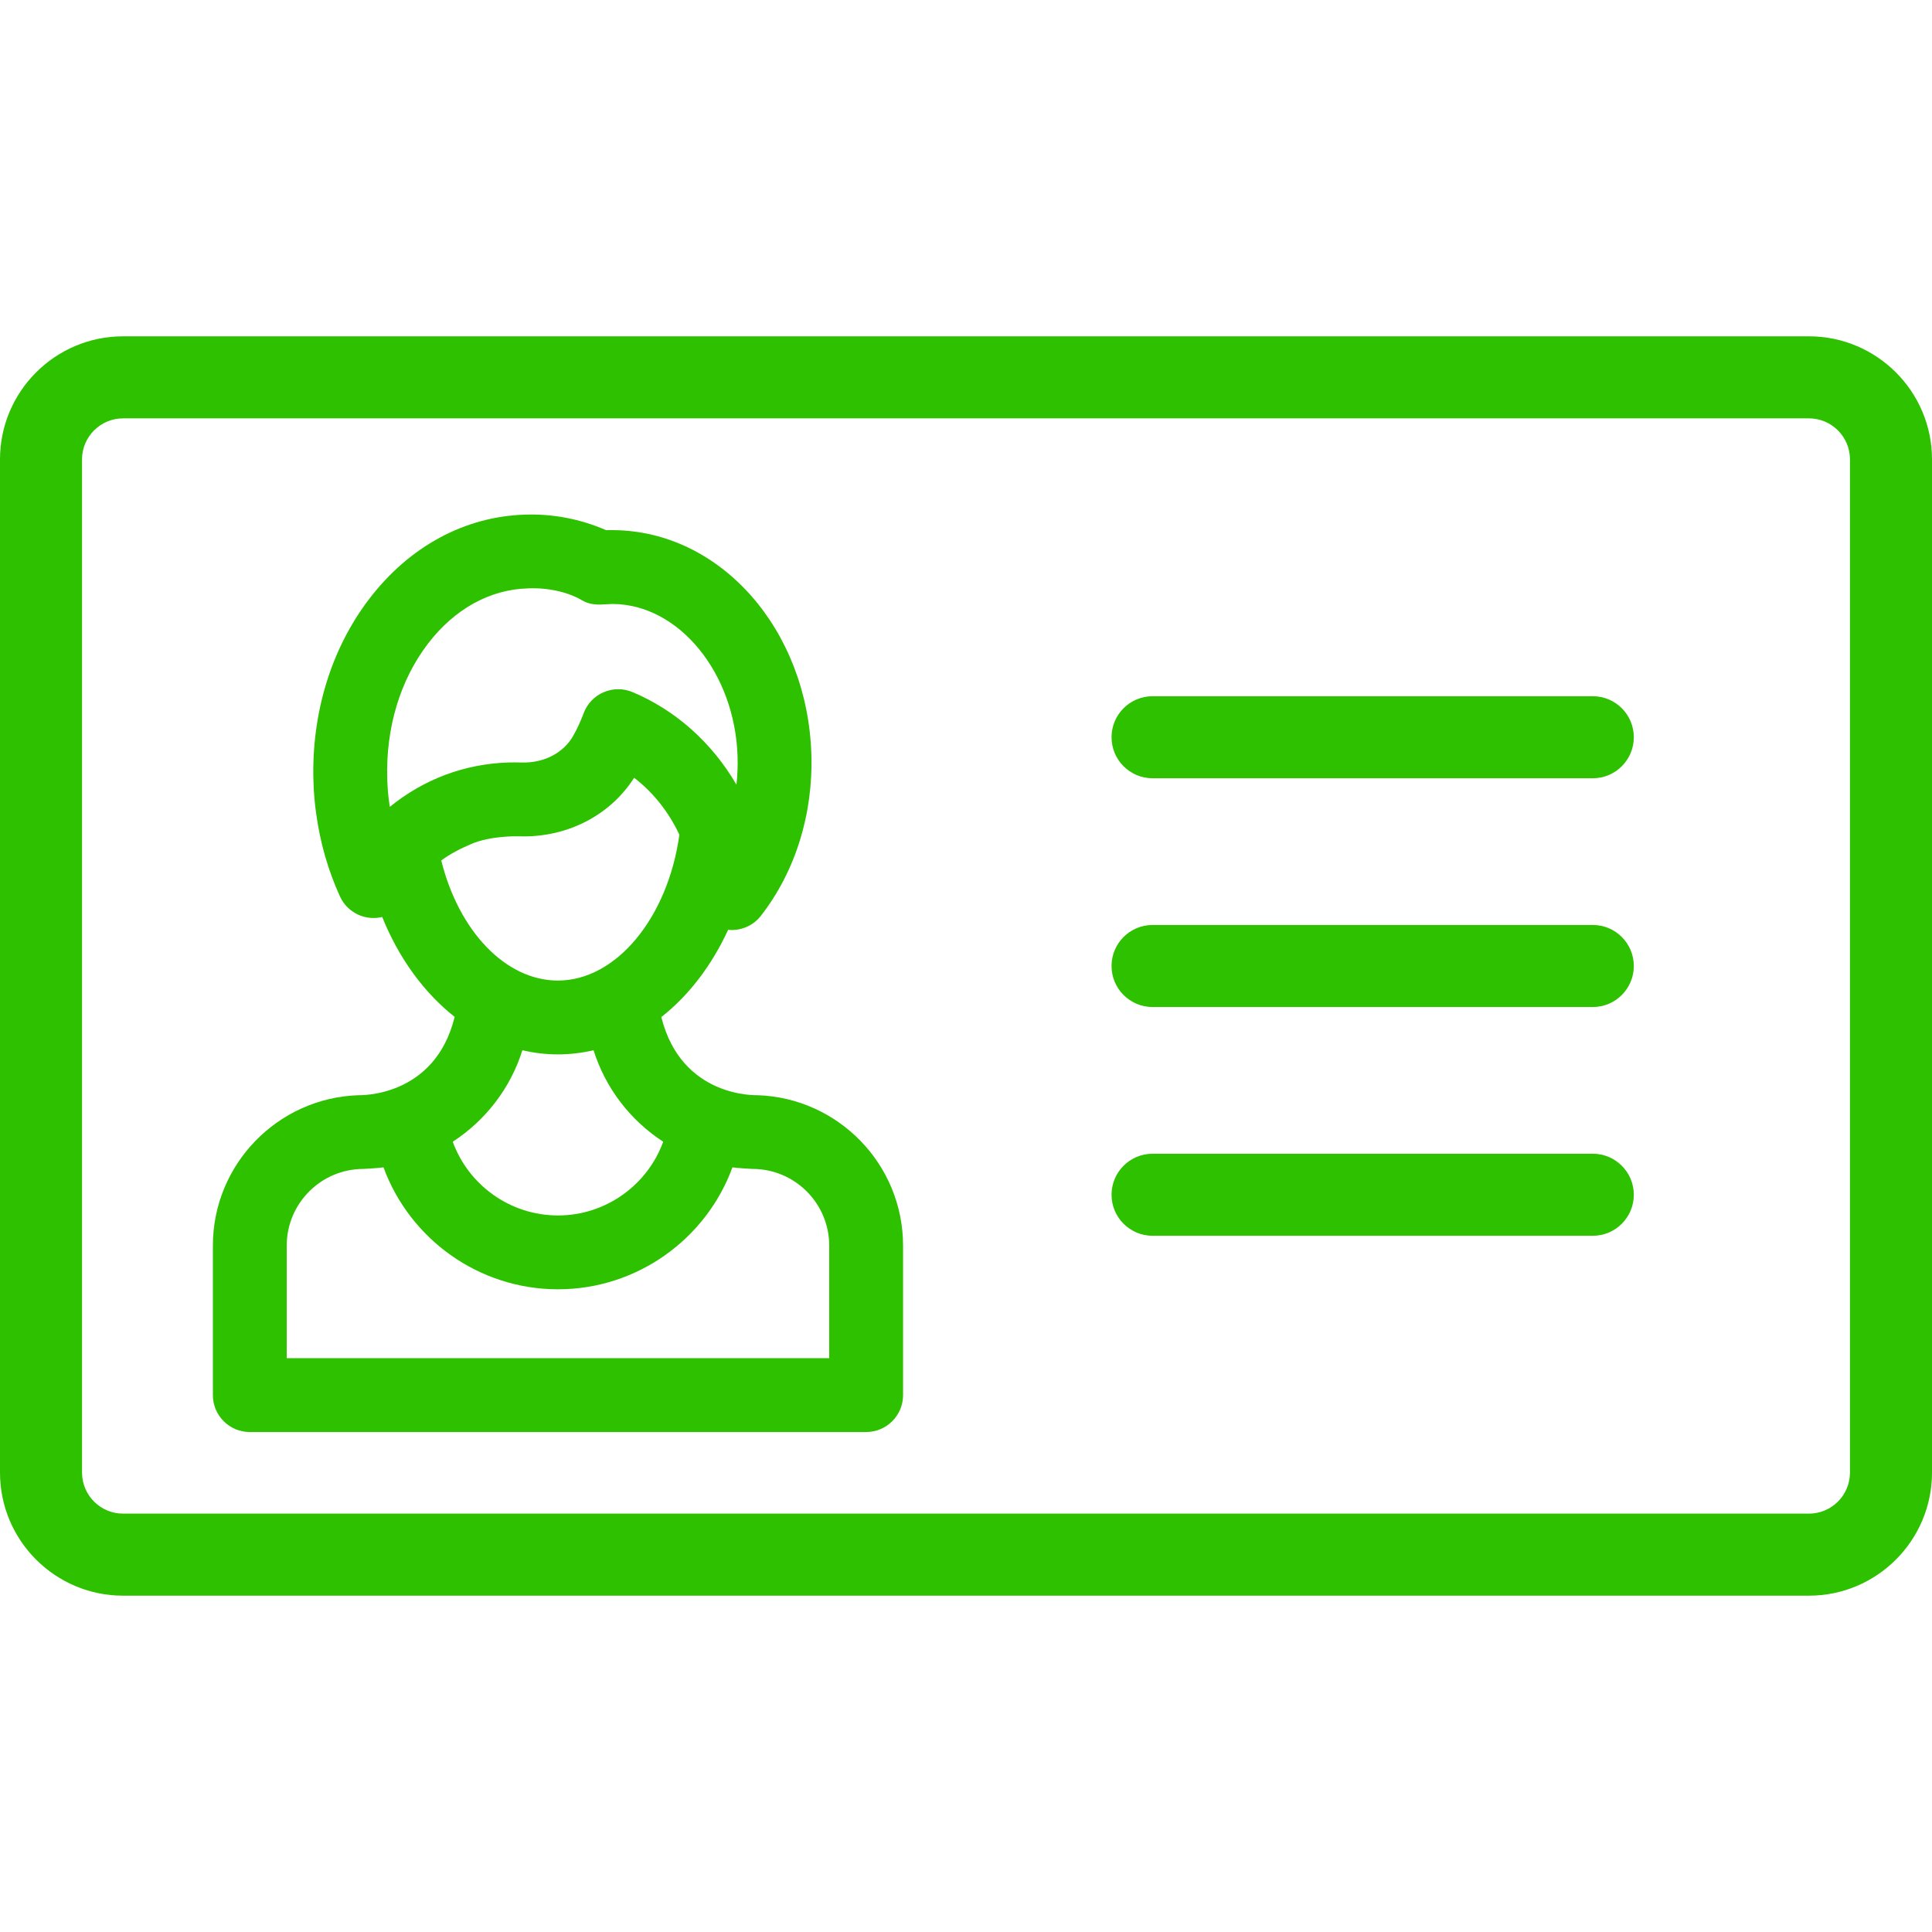
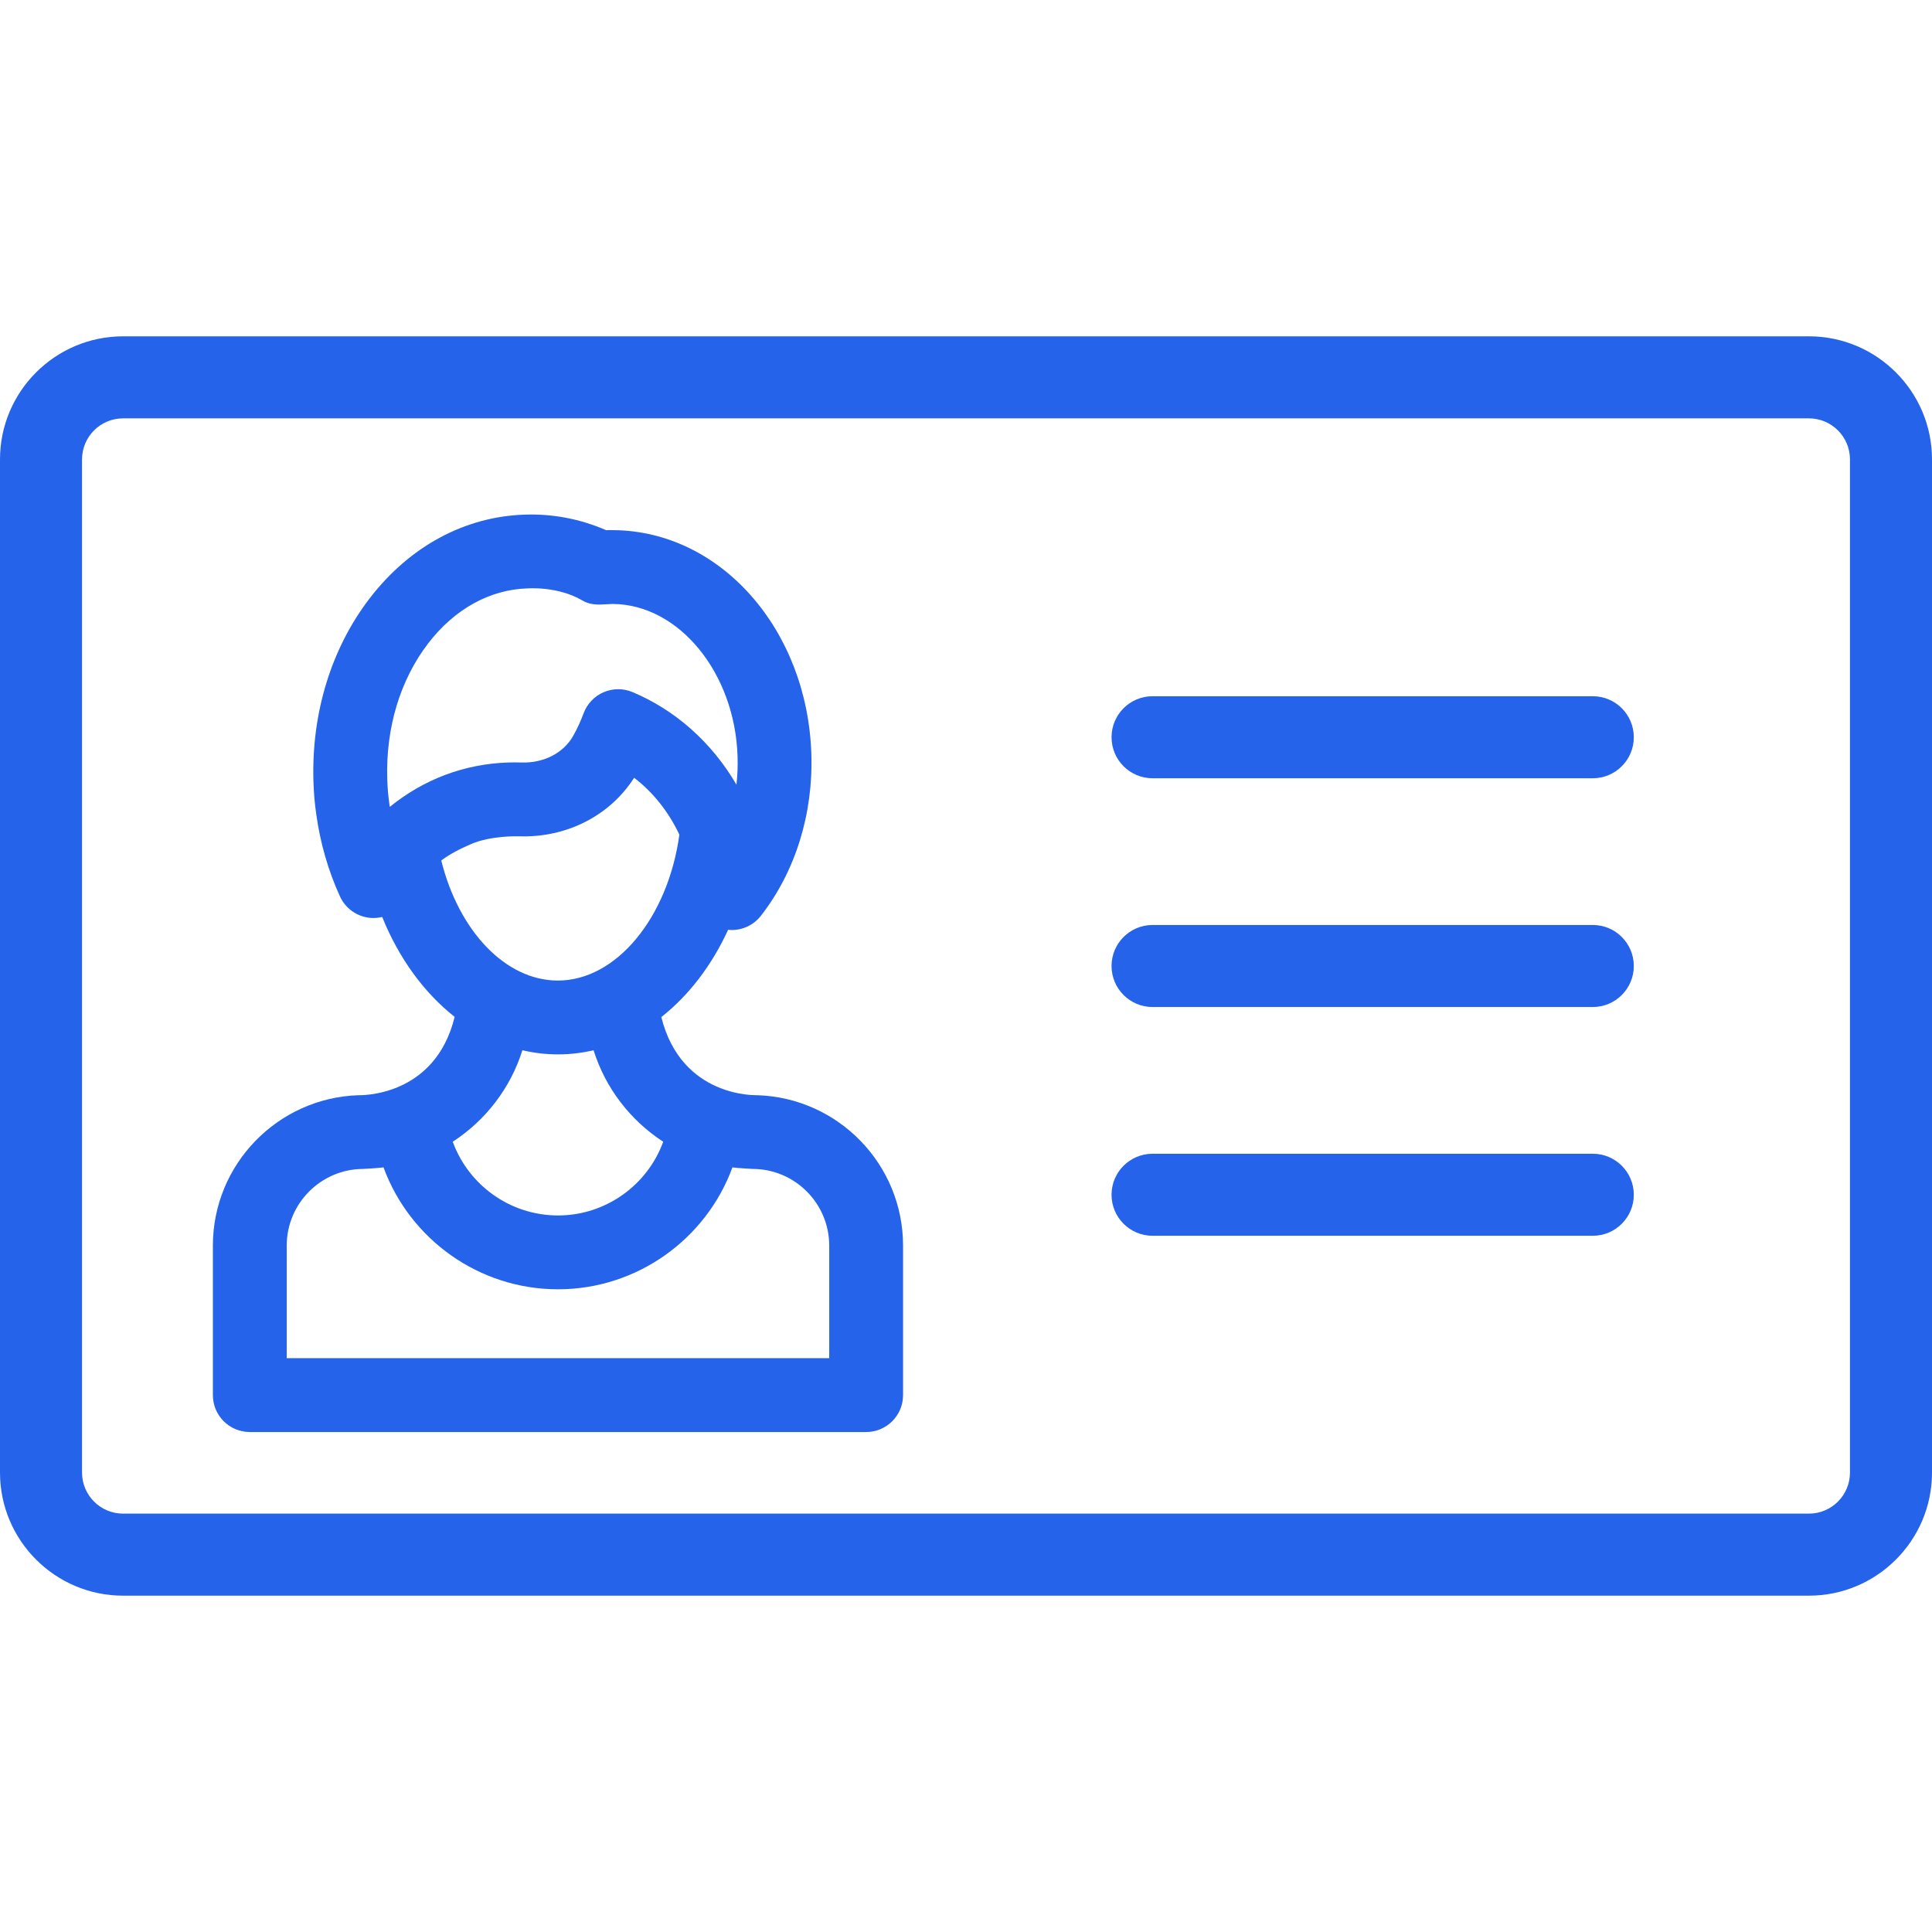
<svg xmlns="http://www.w3.org/2000/svg" version="1.1" id="Layer_1" x="0px" y="0px" viewBox="0 0 512 512" style="enable-background:new 0 0 512 512;" xml:space="preserve">
  <style type="text/css">
	.st0{fill:url(#SVGID_1_);}
</style>
  <linearGradient id="SVGID_1_" gradientUnits="userSpaceOnUse" x1="480.23" y1="128.225" x2="-1.280882e-04" y2="128.225">
-     <stop offset="0" style="stop-color:#2DC100" />
-     <stop offset="1" style="stop-color:#2DC100" />
+     <stop offset="0" style="stop-color:#2563EB" />
+     <stop offset="1" style="stop-color:#2563EB" />
  </linearGradient>
  <g>
    <g>
      <path class="st0" d="M479.388,89.13H32.612C14.63,89.13,0,103.76,0,121.742v268.516c0,17.982,14.63,32.612,32.612,32.612h446.776    c17.982,0,32.612-14.63,32.612-32.612V121.742C512,103.76,497.37,89.13,479.388,89.13z M490.259,390.257    c0,5.994-4.877,10.871-10.871,10.871H32.612c-5.994,0-10.871-4.877-10.871-10.871V121.741c0-5.994,4.877-10.871,10.871-10.871    h446.776c5.994,0,10.871,4.877,10.871,10.871V390.257z" />
    </g>
  </g>
  <g>
    <g>
      <path class="st0" d="M422.107,184.506H305.442c-6.004,0-10.871,4.868-10.871,10.871c0,6.004,4.867,10.871,10.871,10.871h116.665    c6.004,0,10.871-4.867,10.871-10.871C432.978,189.374,428.111,184.506,422.107,184.506z" />
    </g>
  </g>
  <g>
    <g>
      <path class="st0" d="M422.107,245.129H305.442c-6.004,0-10.871,4.867-10.871,10.871c0,6.003,4.867,10.871,10.871,10.871h116.665    c6.004,0,10.871-4.868,10.871-10.871C432.978,249.996,428.111,245.129,422.107,245.129z" />
    </g>
  </g>
  <g>
    <g>
      <path class="st0" d="M422.107,305.752H305.442c-6.004,0-10.871,4.868-10.871,10.871c0,6.003,4.867,10.871,10.871,10.871h116.665    c6.004,0,10.871-4.868,10.871-10.871C432.978,310.62,428.111,305.752,422.107,305.752z" />
    </g>
  </g>
  <g>
    <g>
      <path class="st0" d="M200.747,290.243c-0.22-0.015-20.116,0.814-25.49-20.71c7.261-5.715,13.354-13.656,17.708-23.14    c0.322,0.032,0.644,0.072,0.964,0.072c2.964-0.001,5.834-1.351,7.72-3.774c9.129-11.725,13.876-26.949,13.368-42.868    c-1.056-33.004-24.017-59.022-52.312-59.328c-0.774-0.031-1.463-0.011-2.02,0.009c-0.013,0-0.026,0.001-0.04,0.001    c-6.865-2.975-14.097-4.369-21.55-4.124c-15.932,0.509-30.55,8.401-41.158,22.223c-10.165,13.243-15.446,30.475-14.869,48.527    c0.098,3.054,0.34,5.87,0.728,8.538c1.053,7.686,3.173,15.054,6.301,21.897c1.503,3.289,4.699,5.482,8.311,5.698    c0.983,0.063,1.948-0.038,2.876-0.261c4.427,10.973,11.116,20.104,19.206,26.479c-5.267,21.488-25.28,20.749-25.499,20.763    c-21.389,0.7-38.576,18.305-38.576,39.86v39.614c0,5.404,4.38,9.784,9.784,9.784h163.339c5.404,0,9.784-4.38,9.784-9.784v-39.614    C239.323,308.548,222.135,290.943,200.747,290.243z M103.303,213.828c-0.045-0.299-0.088-0.6-0.13-0.901    c-0.292-2.012-0.471-4.115-0.545-6.426c-0.434-13.542,3.413-26.321,10.833-35.985c6.972-9.085,16.301-14.262,26.262-14.581    c0.329-0.011,8.148-0.63,14.725,3.257c1.377,0.814,3.064,1.057,4.655,1.018c0.201-0.005,3.133-0.153,3.281-0.152    c17.53,0.115,32.37,18.233,33.078,40.388c0.082,2.538-0.02,5.046-0.296,7.499c-6.475-11.114-16.093-19.72-27.539-24.533    c-2.46-1.033-5.236-1.018-7.684,0.043c-2.449,1.062-4.357,3.079-5.283,5.582c-0.755,2.042-1.673,4.032-2.726,5.917    c-2.569,4.594-7.825,7.303-13.716,7.118c-1.172-0.04-2.356-0.042-3.521-0.005c-5.733,0.184-11.324,1.277-16.657,3.264    C112.713,207.343,107.762,210.199,103.303,213.828z M116.938,228.029c2.479-1.832,5.203-3.187,7.976-4.375    c5.056-2.168,11.888-2.05,12.627-2.024c12.603,0.428,24.108-5.469,30.51-15.515c4.992,3.825,9.115,8.977,11.991,15.082    c-3.03,21.957-16.695,38.661-32.201,38.661C134.007,259.858,121.591,246.773,116.938,228.029z M138.437,278.323    c3.062,0.722,6.205,1.102,9.404,1.102c3.229,0,6.391-0.383,9.463-1.099c3.153,10.068,9.776,18.612,18.454,24.244    c-4.174,11.486-15.217,19.539-27.888,19.539s-23.714-8.053-27.889-19.54C128.661,296.936,135.284,288.392,138.437,278.323z     M75.984,359.934v-29.83c0-11.209,9.119-20.327,20.328-20.327c0.224,0,3.793-0.205,5.322-0.411    c6.966,19.002,25.257,32.311,46.235,32.311c20.978,0,39.269-13.309,46.235-32.311c1.531,0.206,5.097,0.411,5.321,0.411    c11.21,0,20.328,9.119,20.328,20.327v29.83H75.984z" />
    </g>
  </g>
</svg>
